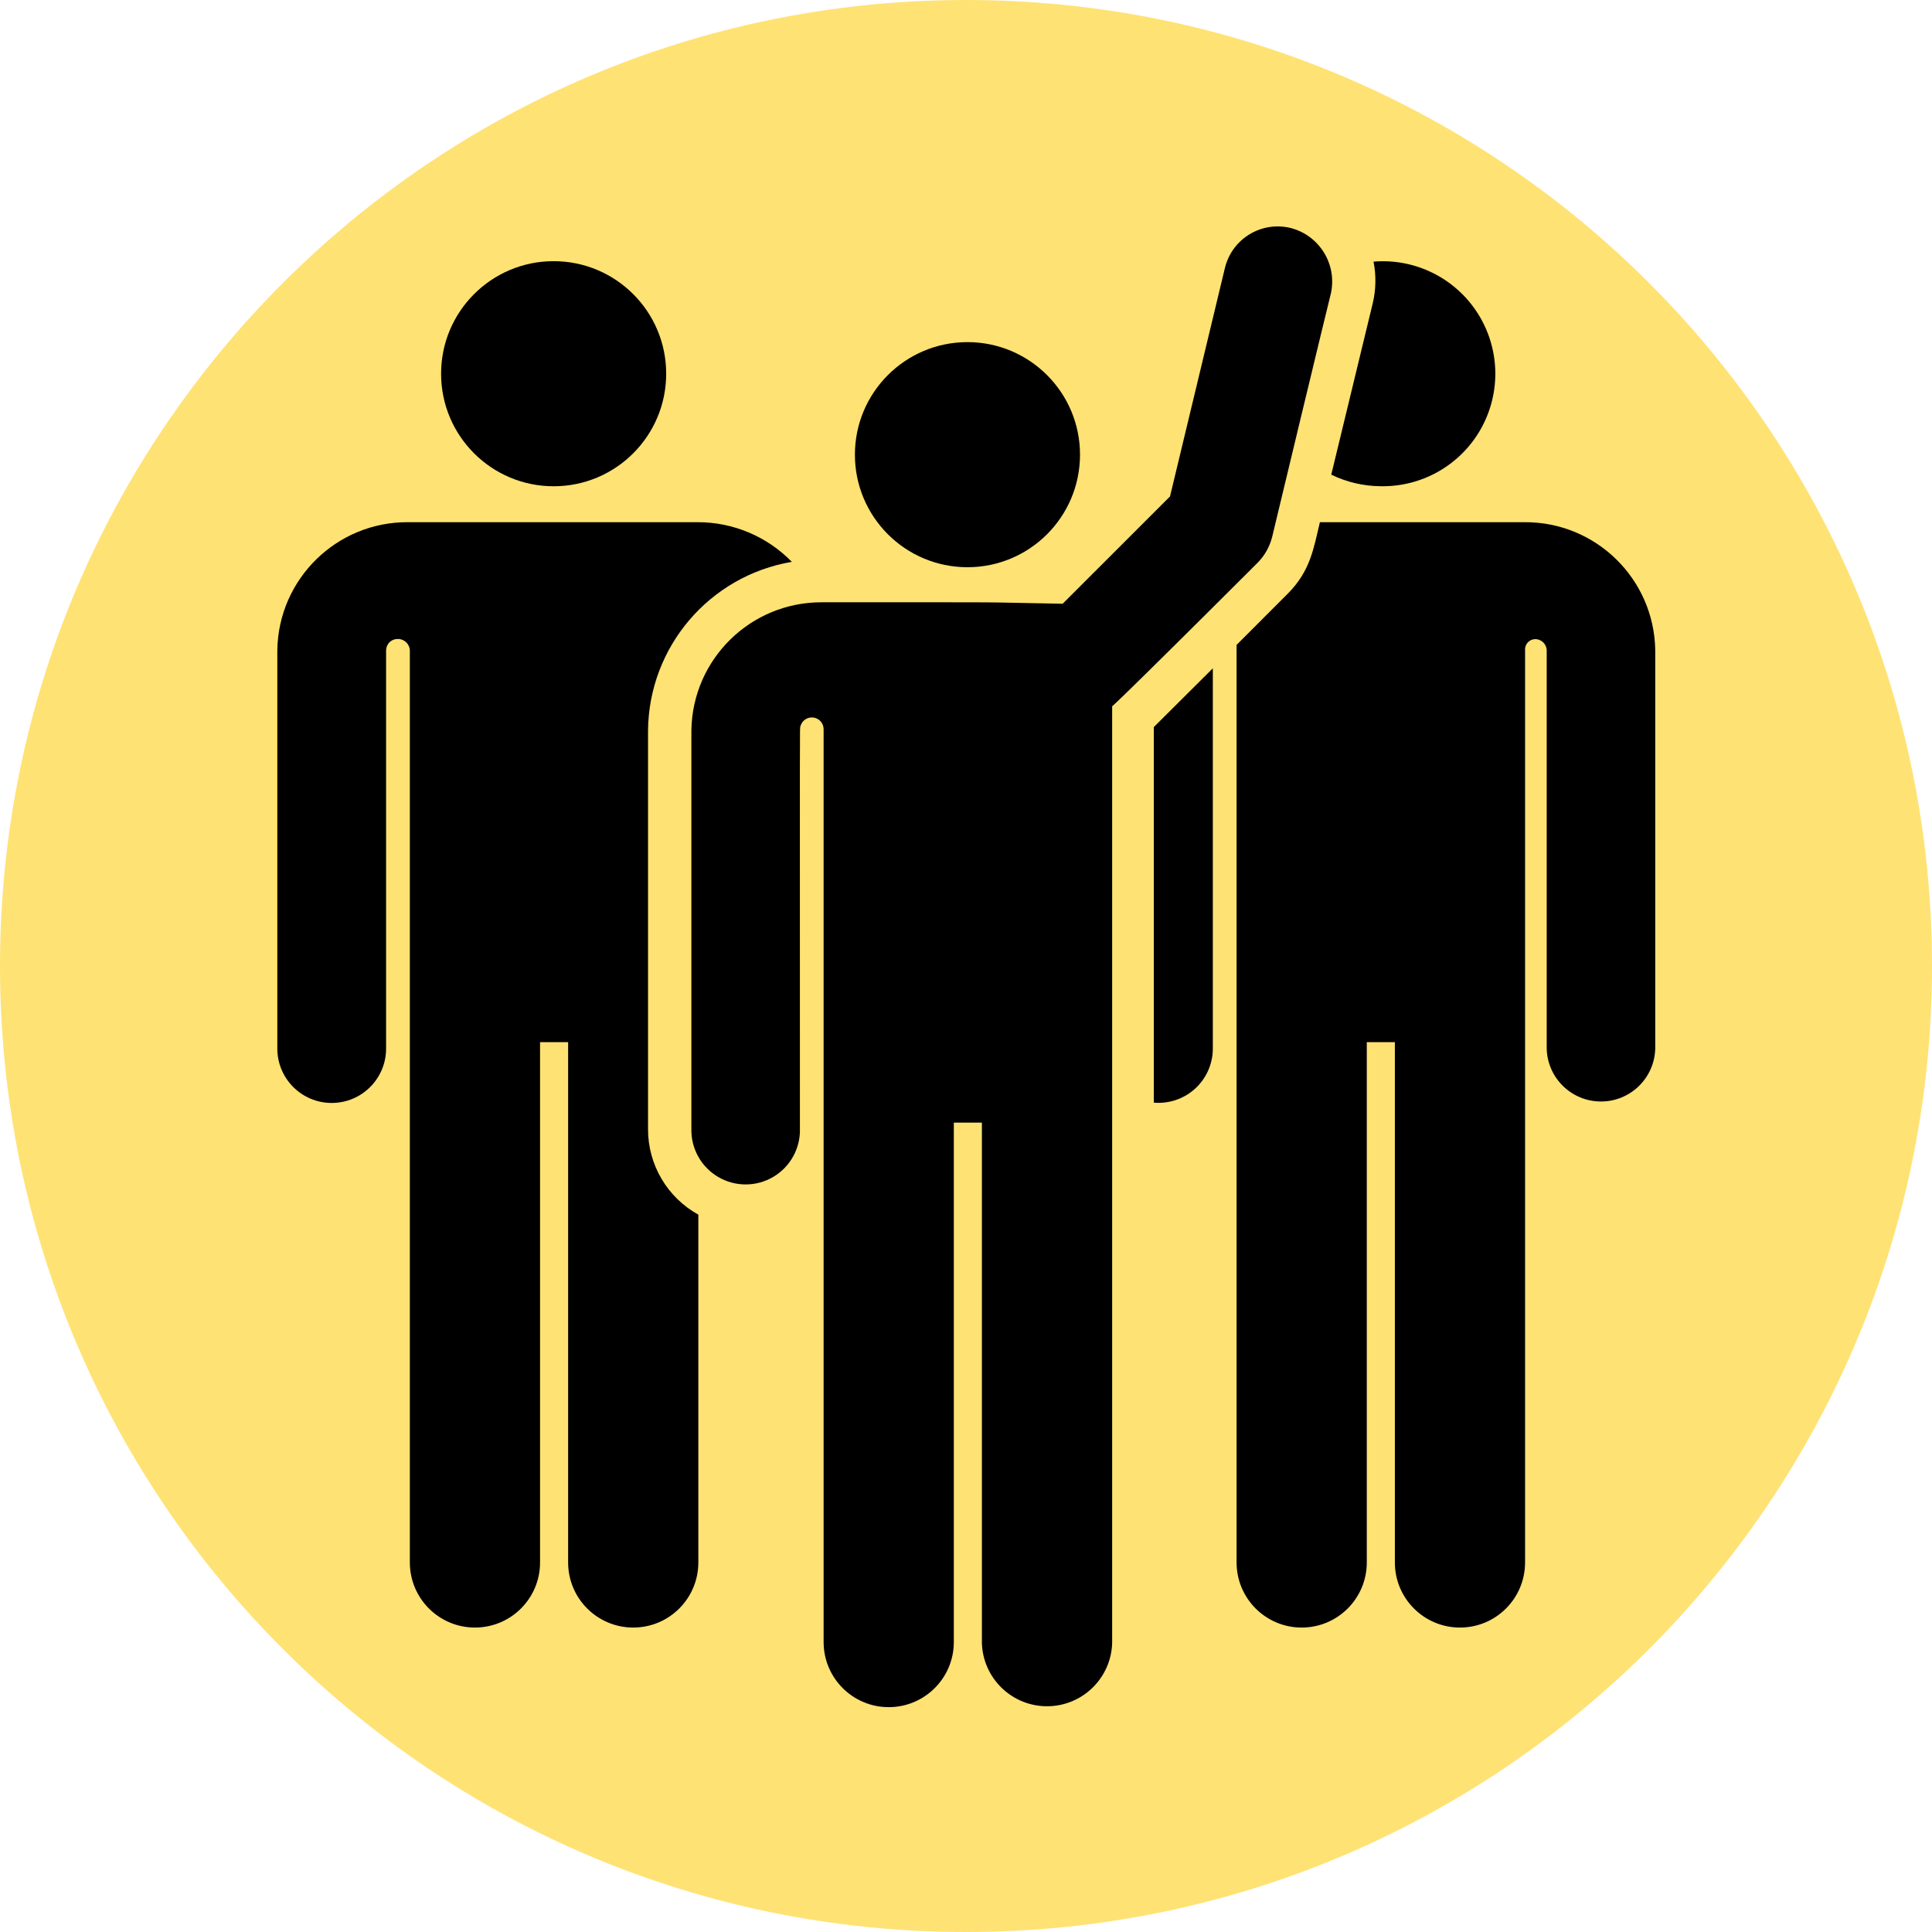
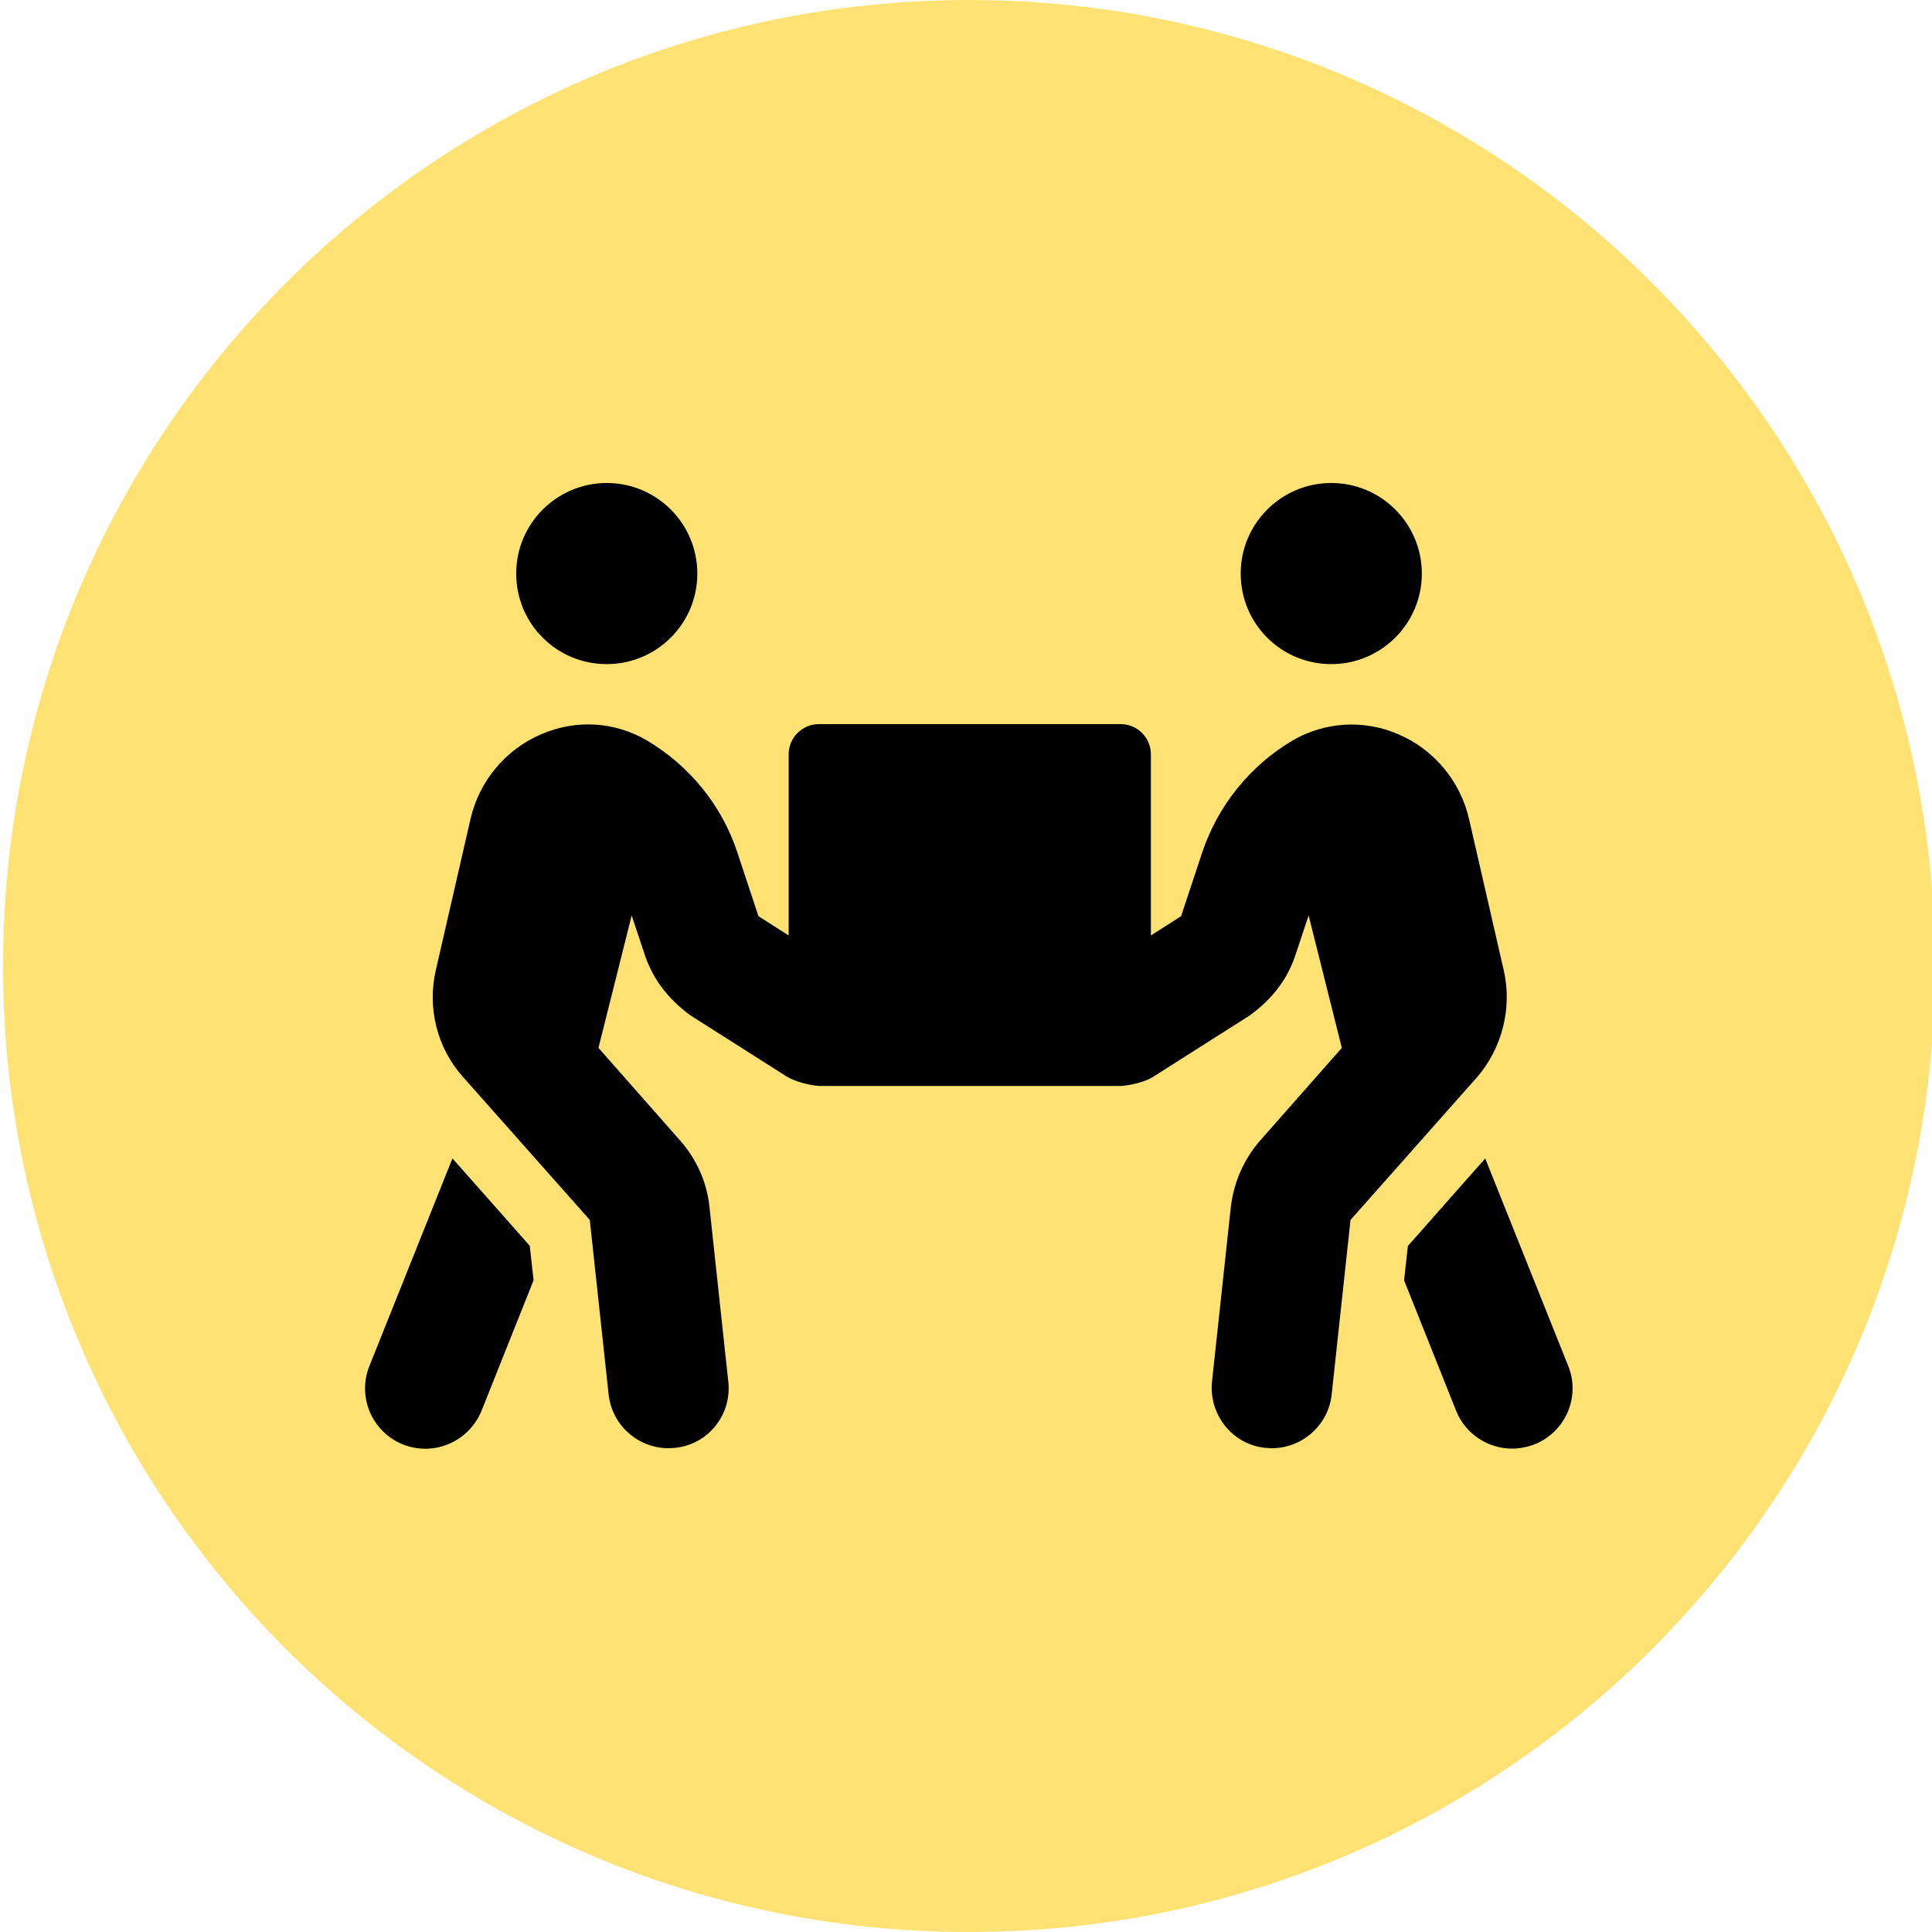
- <svg xmlns="http://www.w3.org/2000/svg" id="Layer_1" data-name="Layer 1" viewBox="0 0 384 384">
-   <defs>
-     <style>.cls-1{fill:#ffe274;}</style>
-   </defs>
-   <circle class="cls-1" cx="192" cy="192" r="192" />
-   <path d="M157.38,111.67a26.07,26.07,0,0,0-18.7-7.88H81.05a25.83,25.83,0,0,0-25.93,25.42v79.2a10.81,10.81,0,0,0,21.62,0V129.27h0A2.28,2.28,0,0,1,79.1,127a2.37,2.37,0,0,1,2.36,2.36v77.81h0V310.55a12.94,12.94,0,1,0,25.88,0V207.14h5.58V310.55a12.94,12.94,0,1,0,25.88,0V241.42a19.38,19.38,0,0,1-10-17V145.2A34.34,34.34,0,0,1,157.38,111.67Z" />
-   <circle cx="110.04" cy="74.28" r="22.37" />
-   <path d="M241.06,132.83l-11.73,11.68v74.65a10.8,10.8,0,0,0,11.73-10.75Z" />
-   <path d="M303.06,103.79H262.34c-1.26,5.29-1.9,9.66-6.33,14.15l-10.23,10.24V310.55a12.94,12.94,0,1,0,25.88,0V207.14h5.58V310.55a12.94,12.94,0,1,0,25.88,0V129.27a2.05,2.05,0,0,1,2-2.24,2.29,2.29,0,0,1,2.3,2.24h0v79.2a10.79,10.79,0,0,0,21.57,0V129.15A25.83,25.83,0,0,0,303.06,103.79Z" />
-   <path d="M273,52a19.44,19.44,0,0,1-.17,8.34l-8.23,34a22.67,22.67,0,0,0,9.84,2.3A22.36,22.36,0,1,0,273,52Z" />
-   <path d="M256.47,45.3a10.8,10.8,0,0,0-13,7.93L232.55,98.67,211.21,120c-19.84-.35-5-.29-47.85-.29a25.84,25.84,0,0,0-25.94,25.42v79.2a10.79,10.79,0,1,0,21.57-.06c0-84.43-.06-79.31.11-79.94a2.34,2.34,0,0,1,4.6.57V326.37a12.94,12.94,0,0,0,25.88,0V223.13h5.58V326.54a12.95,12.95,0,0,0,25.89,0V140.37s-.12.46,28.92-28.53a11.15,11.15,0,0,0,2.88-5.12c.69-2.93,10.93-45.49,11.68-48.42A11,11,0,0,0,256.47,45.3Z" />
-   <path d="M192.29,68a22.37,22.37,0,1,0,22.37,22.37A22.37,22.37,0,0,0,192.29,68Z" />
+ <svg xmlns="http://www.w3.org/2000/svg" version="1.1" id="Capa_1" x="0px" y="0px" viewBox="0 0 512 512" style="enable-background:new 0 0 512 512;" xml:space="preserve">
+   <style type="text/css">
+ 	.st0{fill:#FFE274;}
+ </style>
+   <circle class="st0" cx="256.8" cy="256" r="256" />
+   <path d="M160.8,176c13.2,0,24-10.7,24-24c0-13.2-10.7-24-24-24c-13.2,0-24,10.7-24,24C136.8,165.3,147.5,176,160.8,176z M352.8,176  c13.2,0,24-10.7,24-24c0-13.2-10.7-24-24-24c-13.2,0-24,10.7-24,24C328.8,165.3,339.5,176,352.8,176z M415.6,362l-22-55l-20.5,23.2  l-1,9.1l13.8,34.6c2.5,6.2,8.5,10,14.8,10c2,0,4-0.4,5.9-1.1C414.9,379.5,418.9,370.2,415.6,362L415.6,362z M398.5,257.1l-9.2-40.1  c-2.3-10-9.3-18.4-18.7-22.4c-9.2-4-19.5-3.3-28,1.6c-11.3,6.7-19.8,17.2-24,29.7l-5.6,16.9l-8,5.1v-48c0-4.4-3.6-8-8-8h-80  c-4.4,0-8,3.6-8,8v48l-8-5.1l-5.6-16.9c-4.1-12.5-12.7-23-24-29.7c-8.6-5-18.8-5.6-28-1.6c-9.4,4-16.4,12.4-18.7,22.4l-9.2,40.1  c-2.3,10,0.3,20.6,7.2,28.3l33.6,37.9l5,46.3c0.9,8.1,7.8,14.2,15.9,14.2c0.6,0,1.1-0.1,1.7-0.1c8.8-0.9,15.1-8.8,14.1-17.6l-5-46.4  c-0.7-6.5-3.4-12.5-7.8-17.5l-21.6-24.5l8.8-35.1l3.4,10.2c2,6.2,5.9,11.7,12.2,16.3l25.5,16.2c2.3,1.4,6,2.3,8.6,2.5h80  c2.5-0.2,6.3-1,8.6-2.5l25.5-16.2c6.3-4.6,10.2-10,12.2-16.3l3.4-10.2l8.8,35.1l-21.6,24.5c-4.3,4.9-7,11-7.8,17.5l-5,46.4  c-0.9,8.8,5.4,16.7,14.1,17.6c0.6,0,1.1,0.1,1.7,0.1c8,0,15-6,15.9-14.2l5-46.3l33.6-37.9C398.1,277.7,400.8,267.1,398.5,257.1z   M119.9,307l-22,55c-3.3,8.2,0.7,17.5,8.9,20.8c8.4,3.3,17.5-0.9,20.8-8.9l13.8-34.6l-1-9.1C140.5,330.2,119.9,307,119.9,307z" />
</svg>
